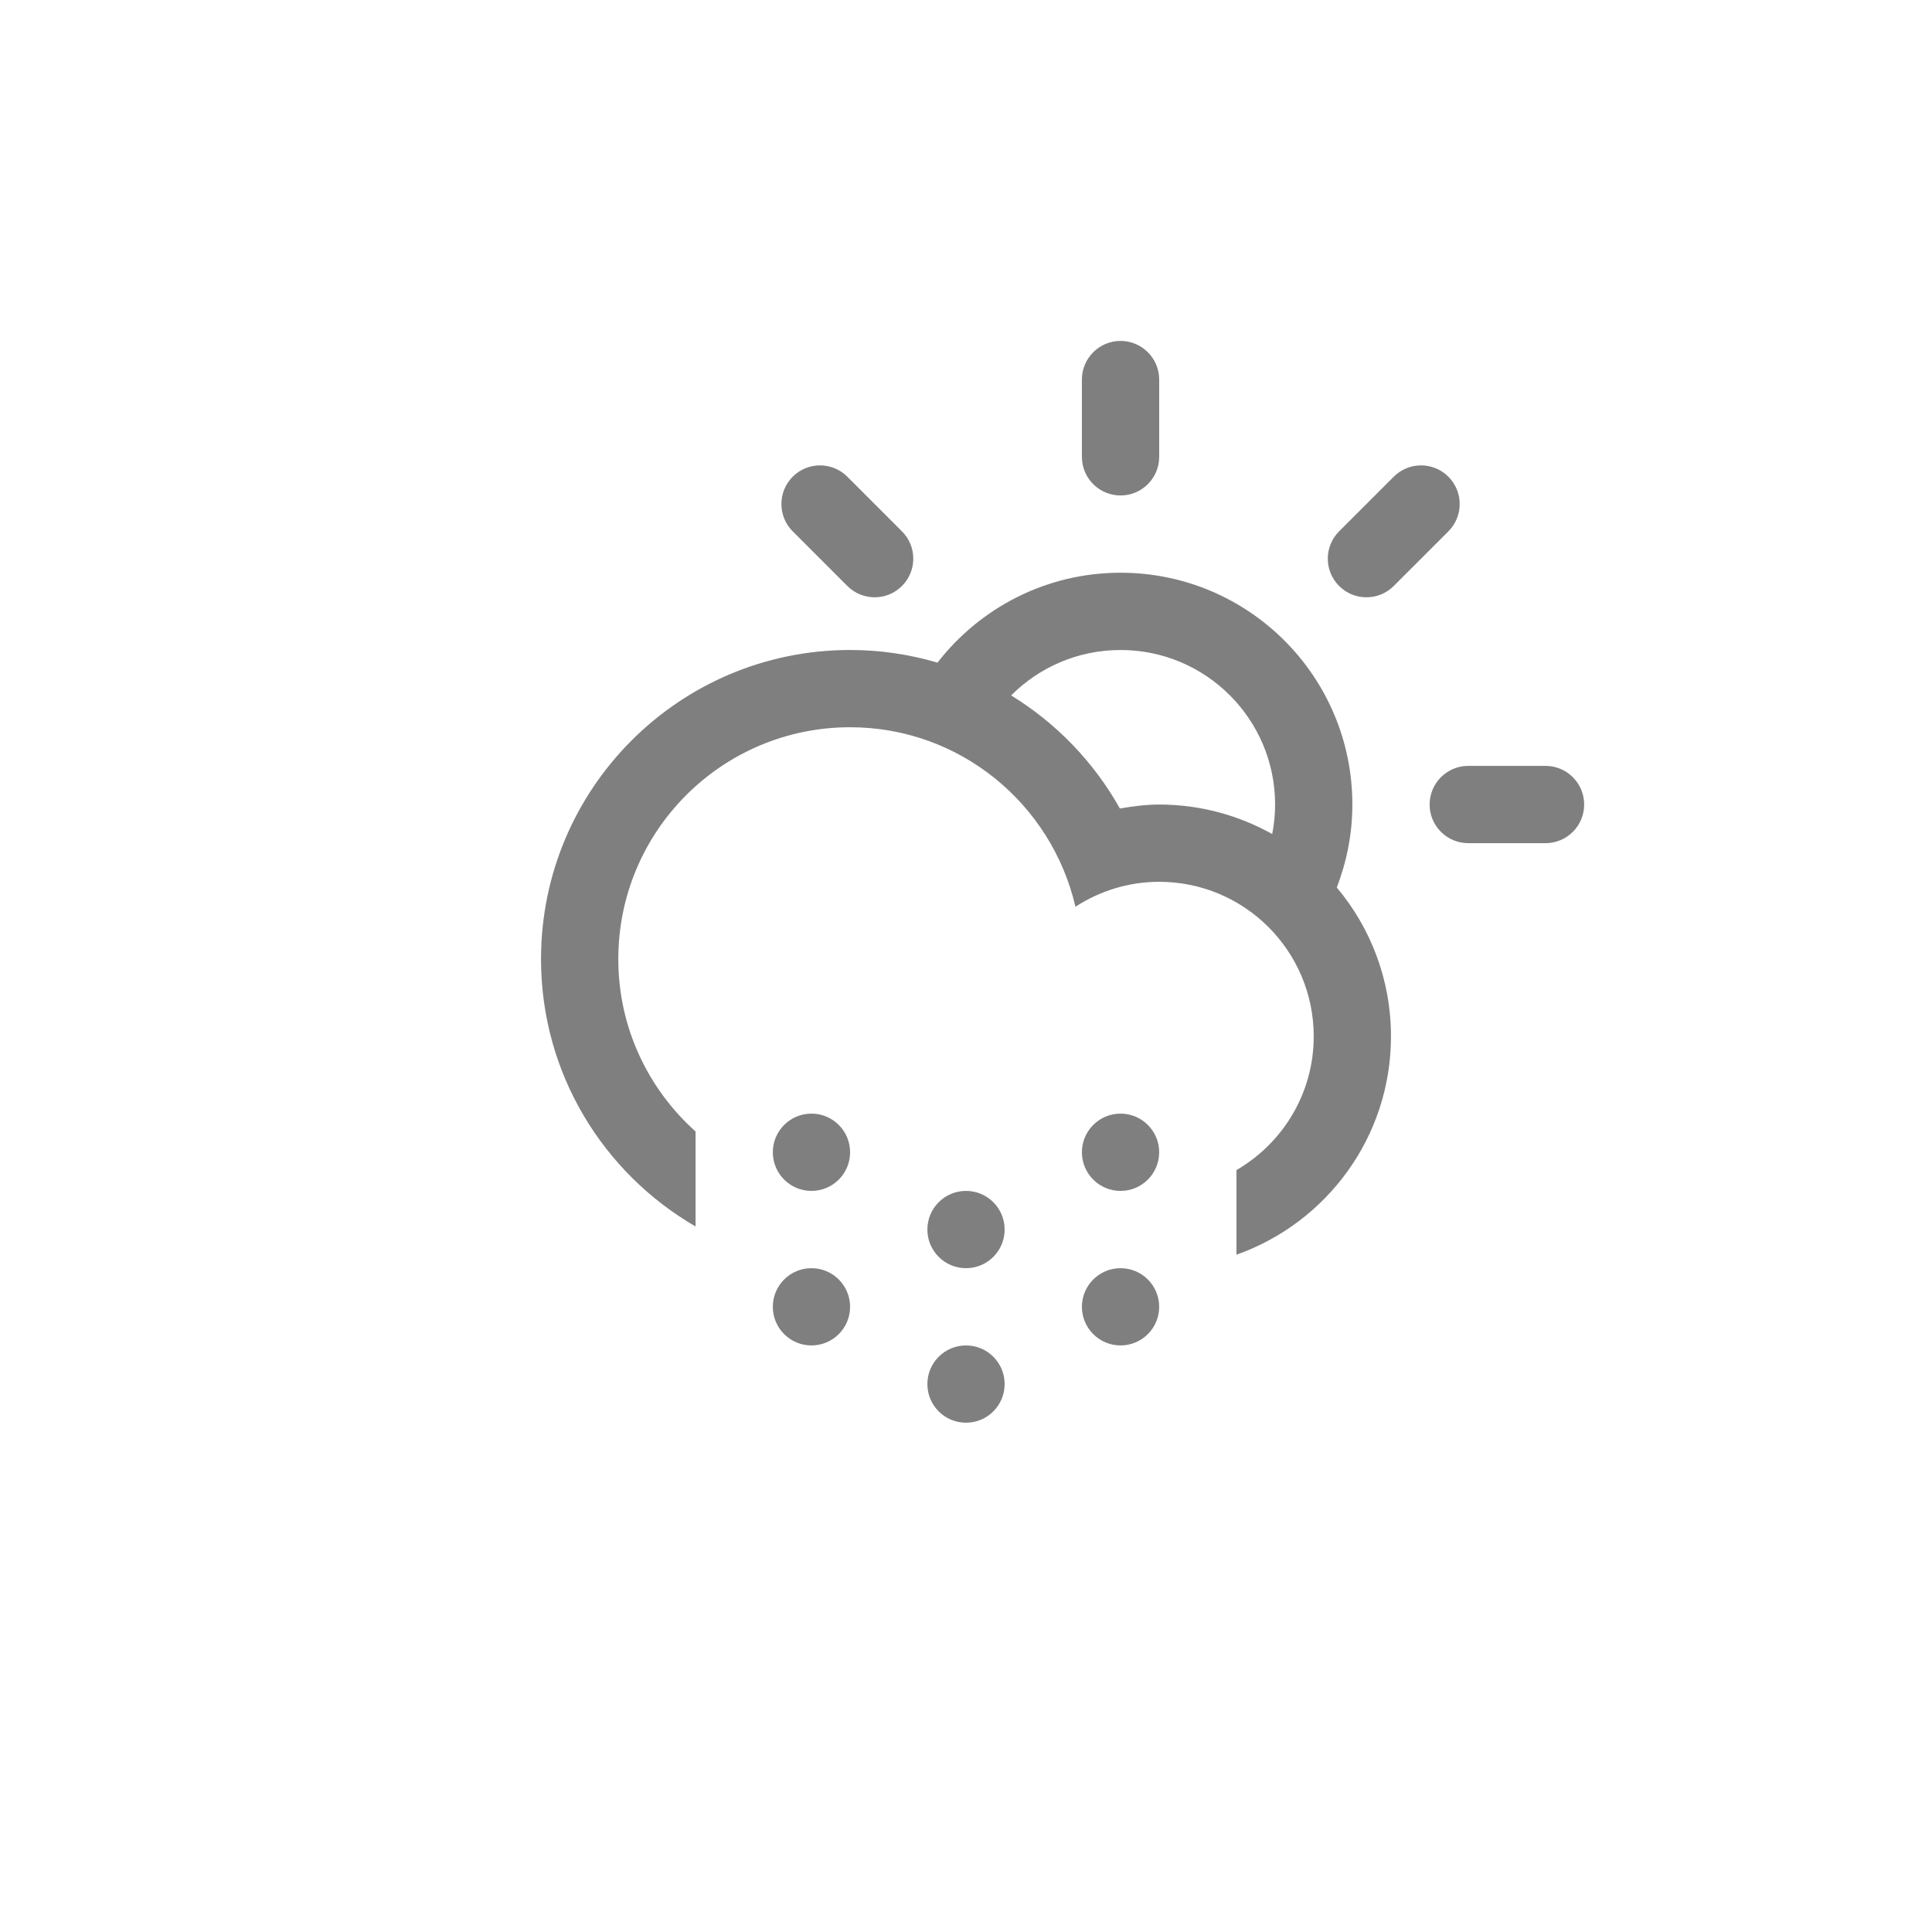
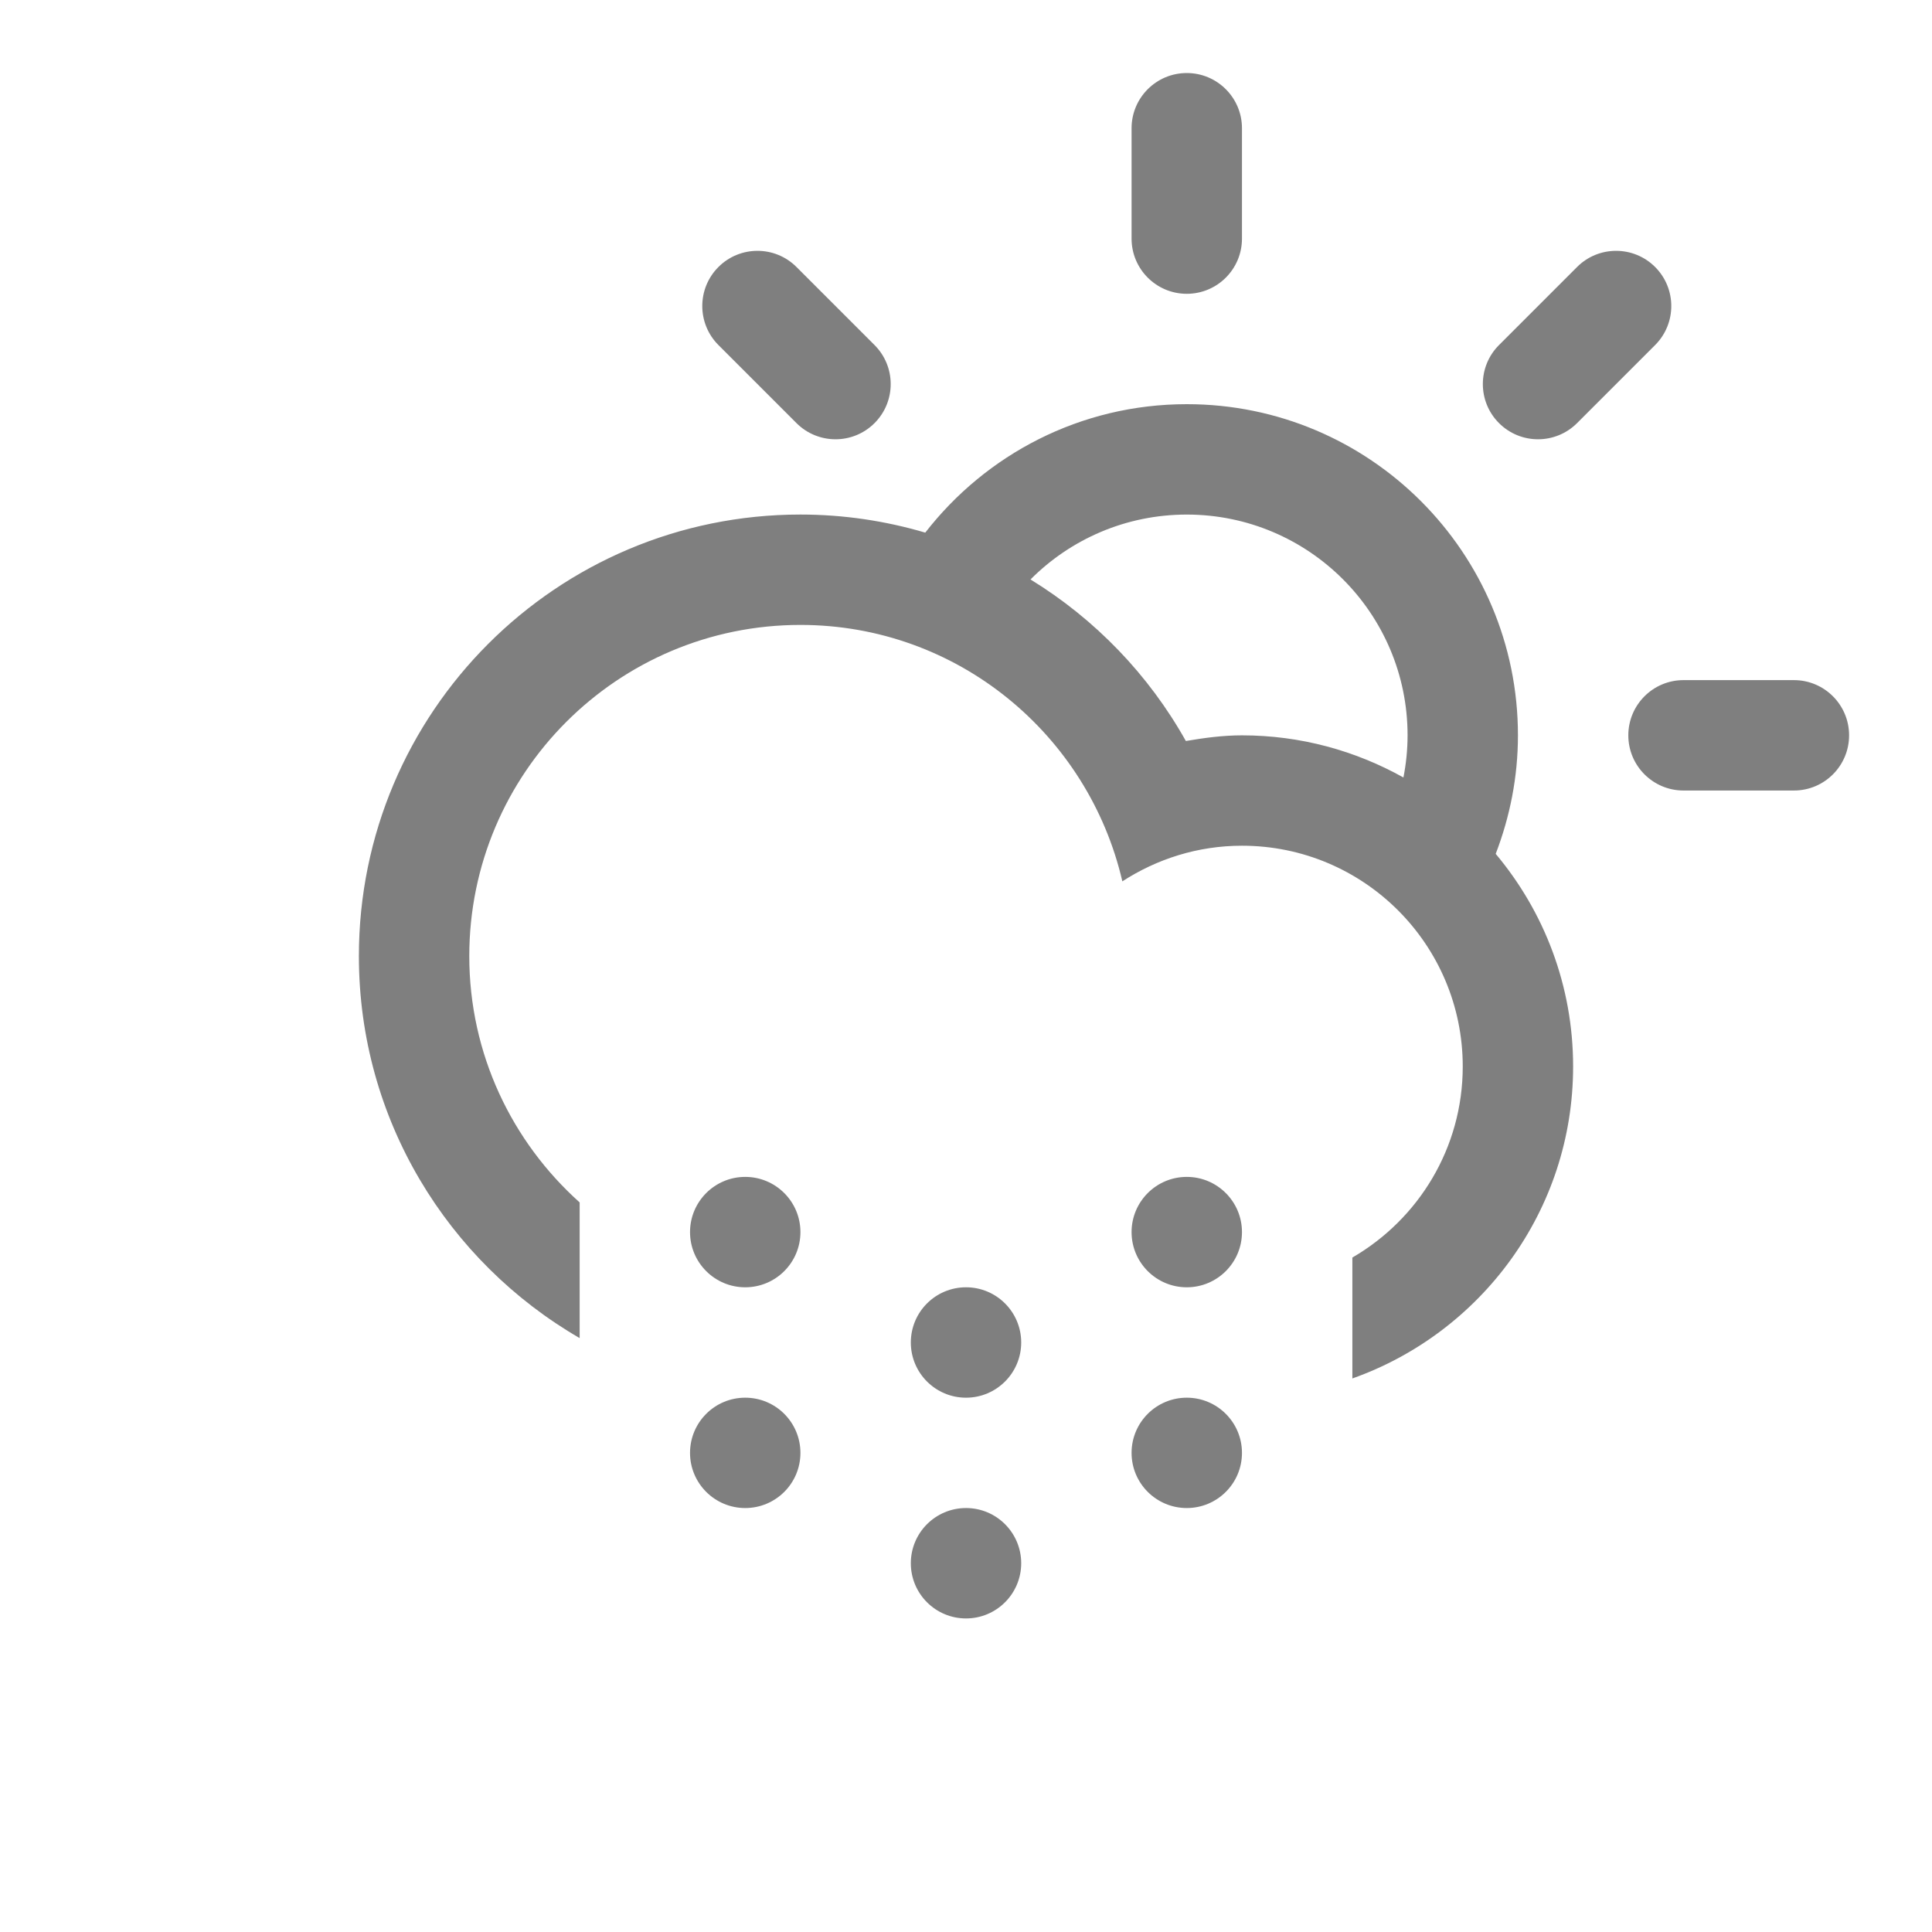
- <svg xmlns="http://www.w3.org/2000/svg" version="1.1" id="Layer_1" x="0px" y="0px" opacity="0.5" width="100px" height="100px" viewBox="0 0 100 100" enable-background="new 0 0 100 100" xml:space="preserve">
+ <svg xmlns="http://www.w3.org/2000/svg" version="1.1" id="Layer_1" x="0px" y="0px" opacity="0.5" width="100px" height="100px" viewBox="15 15 70 70" enable-background="new 0 0 100 100" xml:space="preserve">
  <path fill-rule="evenodd" clip-rule="evenodd" d="M79.997,43.642h-4c-1.104,0-2-0.895-2-2c0-1.104,0.896-2,2-2h4  c1.104,0,1.999,0.896,1.999,2C81.996,42.748,81.101,43.642,79.997,43.642z M72.14,30.33c-0.781,0.781-2.047,0.781-2.828,0  s-0.781-2.047,0-2.828l2.828-2.828c0.781-0.781,2.047-0.781,2.828,0s0.781,2.047,0,2.828L72.14,30.33z M69.192,45.937L69.192,45.937  c1.749,2.084,2.805,4.77,2.805,7.704c0,5.223-3.342,9.652-7.998,11.303v-4.381c2.389-1.385,3.999-3.963,3.999-6.922  c0-4.417-3.581-7.999-7.999-7.999c-1.6,0-3.083,0.48-4.334,1.291c-1.231-5.316-5.973-9.291-11.664-9.291  c-6.627,0-11.998,5.373-11.998,12c0,3.549,1.55,6.729,3.999,8.924v4.916c-4.776-2.768-7.999-7.922-7.999-13.84  c0-8.836,7.162-15.999,15.998-15.999c1.572,0,3.09,0.232,4.523,0.655c2.195-2.828,5.618-4.654,9.475-4.654  c6.627,0,11.999,5.371,11.999,11.998C69.998,43.158,69.705,44.601,69.192,45.937z M57.999,33.644c-2.212,0-4.215,0.898-5.662,2.351  c2.34,1.435,4.285,3.453,5.629,5.853c0.664-0.113,1.337-0.205,2.033-0.205c2.125,0,4.118,0.559,5.85,1.527l0,0  c0.096-0.494,0.15-1.004,0.15-1.527C65.999,37.225,62.417,33.644,57.999,33.644z M57.999,25.645c-1.104,0-2-0.895-2-2v-3.999  c0-1.104,0.896-2,2-2c1.104,0,2,0.896,2,2v3.999C59.999,24.75,59.104,25.645,57.999,25.645z M43.858,30.33l-2.828-2.828  c-0.78-0.781-0.78-2.047,0-2.828c0.781-0.781,2.048-0.781,2.828,0l2.828,2.828c0.781,0.781,0.781,2.047,0,2.828  C45.906,31.111,44.64,31.111,43.858,30.33z M42.001,57.641c1.104,0,2,0.896,2,2c0,1.105-0.896,2-2,2c-1.104,0-2-0.895-2-2  C40.001,58.537,40.897,57.641,42.001,57.641z M42.001,65.641c1.104,0,2,0.895,2,2c0,1.104-0.896,1.998-2,1.998  c-1.104,0-2-0.895-2-1.998C40.001,66.535,40.897,65.641,42.001,65.641z M50.001,61.641c1.104,0,1.999,0.895,1.999,2  c0,1.104-0.896,2-1.999,2c-1.105,0-2-0.896-2-2C48.001,62.535,48.896,61.641,50.001,61.641z M50.001,69.639  c1.104,0,1.999,0.896,1.999,2c0,1.105-0.896,2-1.999,2c-1.105,0-2-0.895-2-2C48.001,70.535,48.896,69.639,50.001,69.639z   M57.999,57.641c1.104,0,2,0.896,2,2c0,1.105-0.896,2-2,2c-1.104,0-2-0.895-2-2C55.999,58.537,56.896,57.641,57.999,57.641z   M57.999,65.641c1.104,0,2,0.895,2,2c0,1.104-0.896,1.998-2,1.998c-1.104,0-2-0.895-2-1.998  C55.999,66.535,56.896,65.641,57.999,65.641z" />
</svg>
